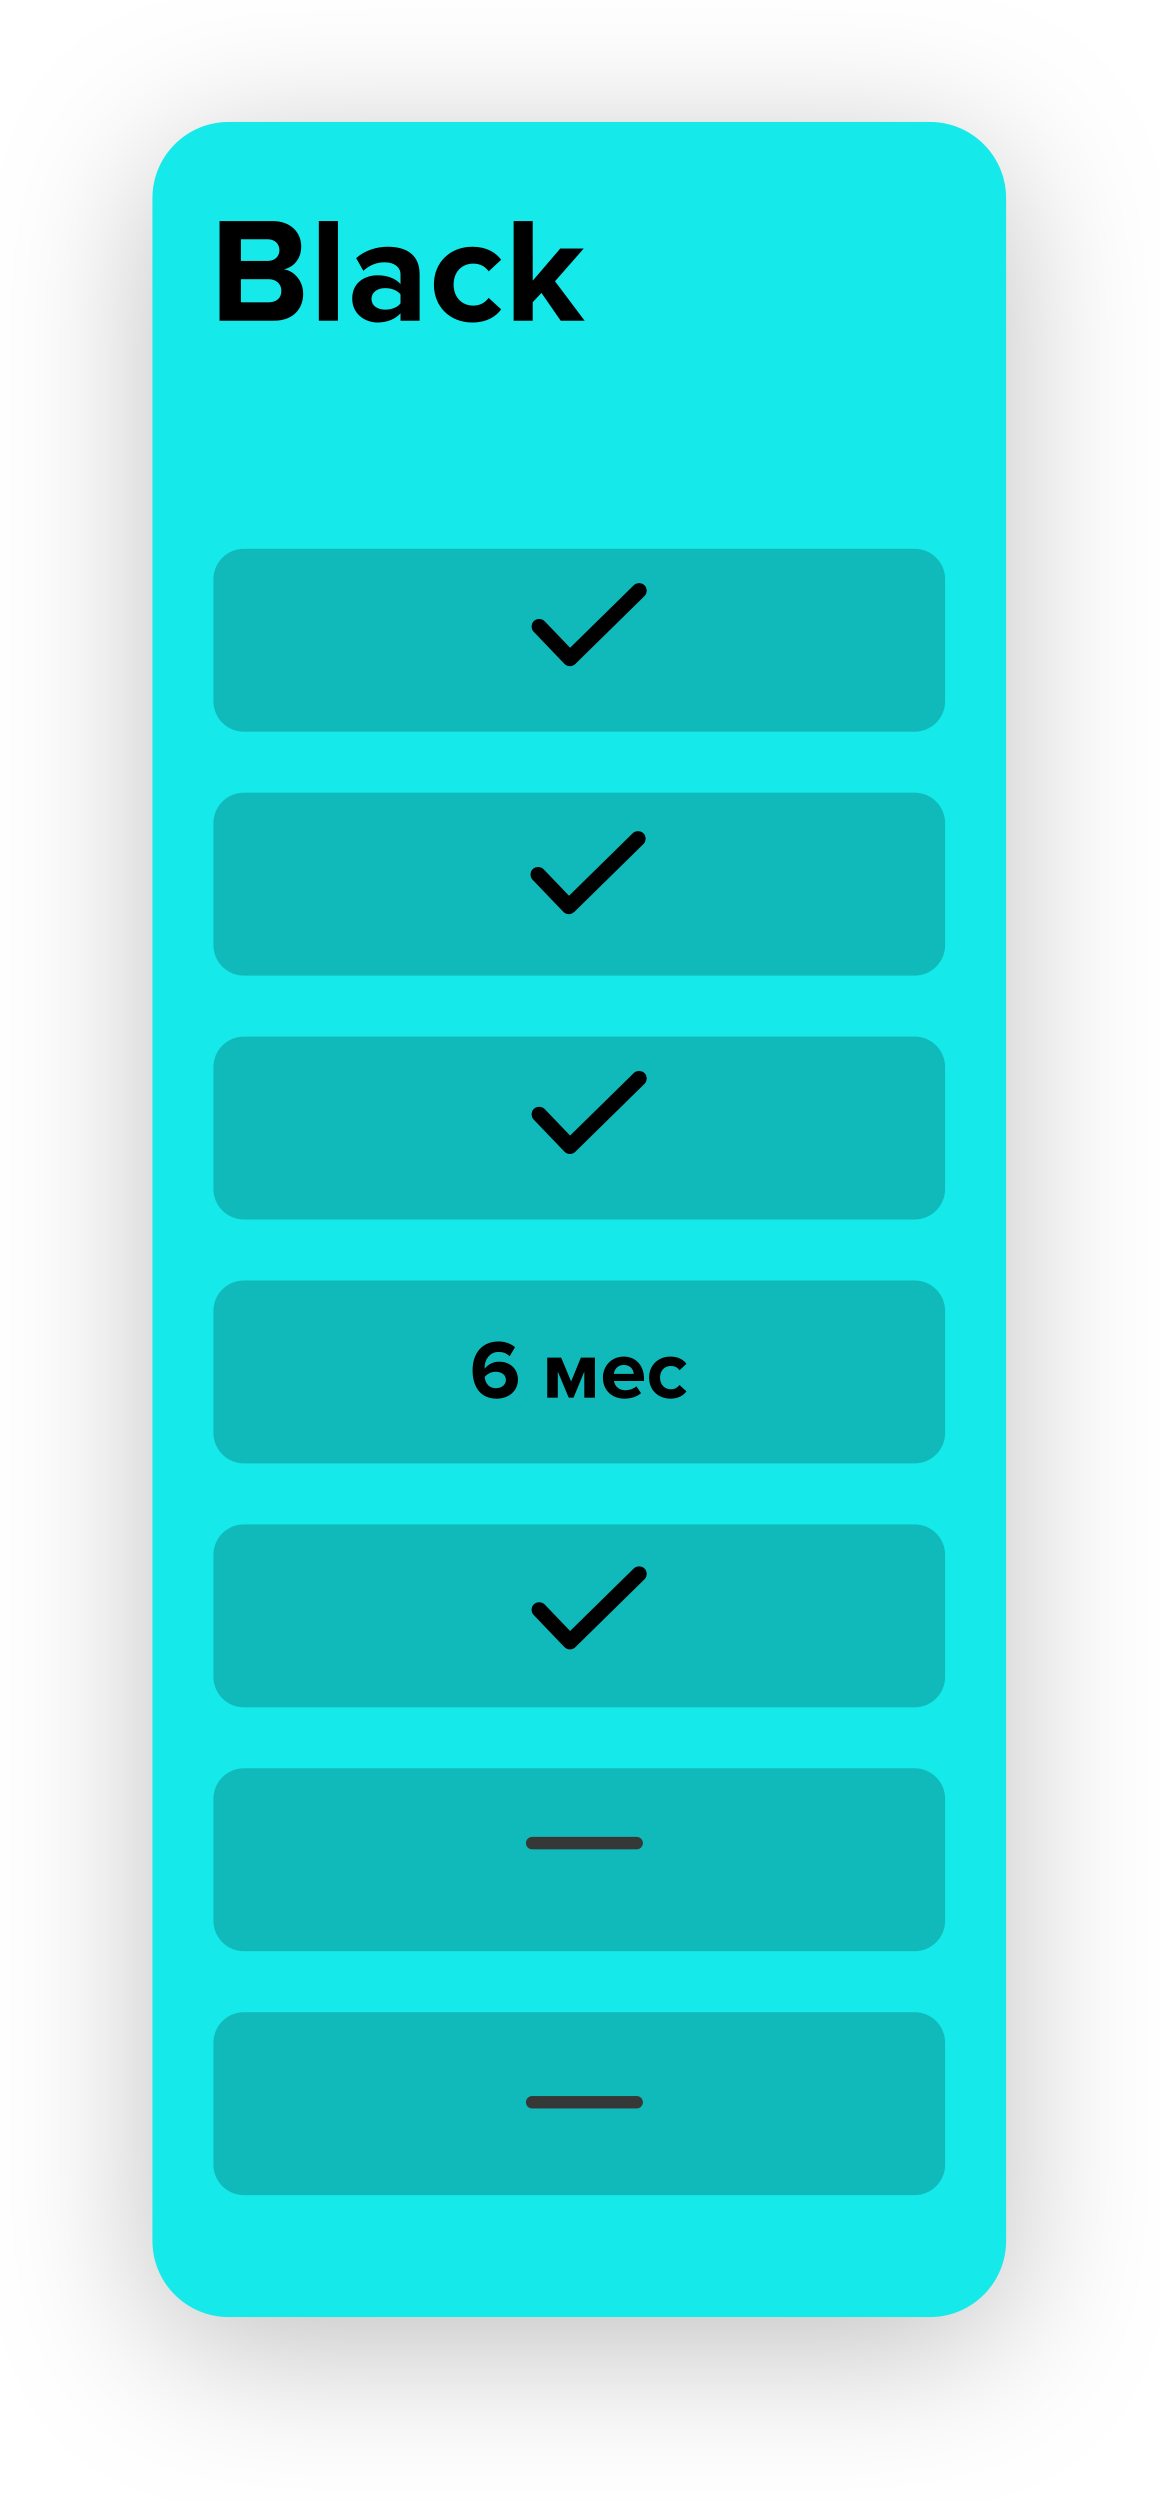
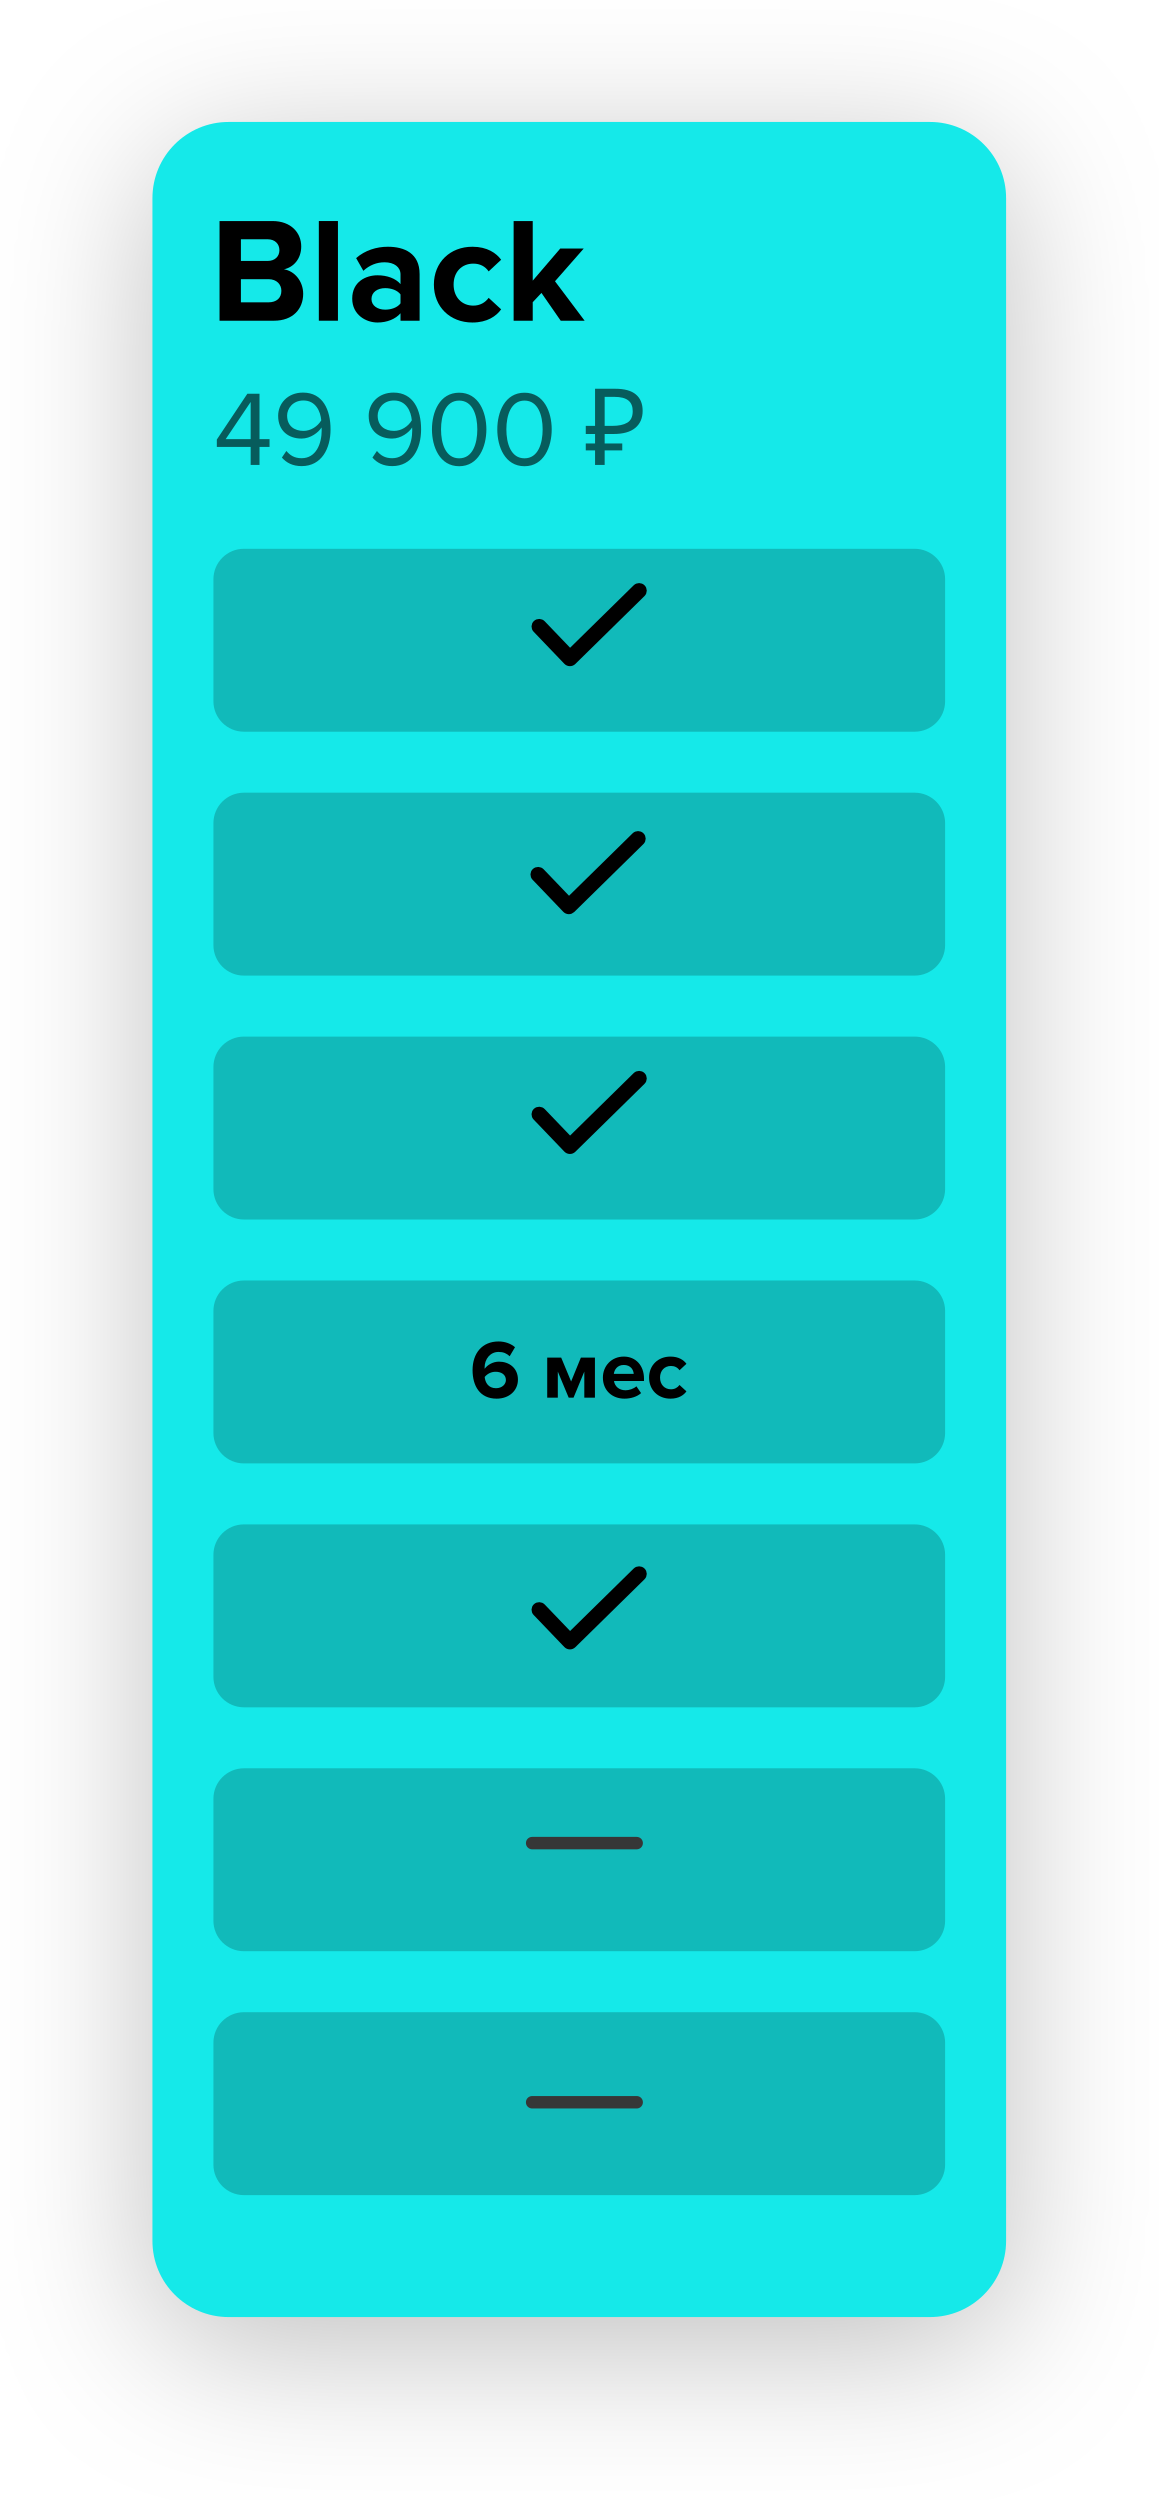
<svg xmlns="http://www.w3.org/2000/svg" width="152" height="328" viewBox="0 0 152 328" fill="none">
  <g filter="url(#filter0_d)">
    <rect x="20" y="16" width="112" height="288" rx="10" fill="#15E9E9" />
  </g>
  <rect opacity="0.2" x="28" y="72" width="96" height="24" rx="4" fill="black" />
  <rect opacity="0.2" x="28" y="104" width="96" height="24" rx="4" fill="black" />
  <rect opacity="0.2" x="28" y="136" width="96" height="24" rx="4" fill="black" />
  <path fill-rule="evenodd" clip-rule="evenodd" d="M84.208 141.145C84.405 141.338 84.405 141.652 84.208 141.845L75.131 150.758C75.035 150.853 74.903 150.905 74.767 150.903C74.631 150.901 74.501 150.845 74.407 150.747L70.373 146.538C70.183 146.339 70.192 146.026 70.395 145.838C70.598 145.651 70.917 145.661 71.108 145.86L74.786 149.697L83.495 141.145C83.692 140.952 84.011 140.952 84.208 141.145Z" fill="black" stroke="black" />
  <rect opacity="0.2" x="28" y="168" width="96" height="24" rx="4" fill="black" />
  <rect opacity="0.2" x="28" y="200" width="96" height="24" rx="4" fill="black" />
  <path fill-rule="evenodd" clip-rule="evenodd" d="M84.208 206.145C84.405 206.338 84.405 206.652 84.208 206.845L75.131 215.758C75.035 215.853 74.903 215.905 74.767 215.903C74.631 215.901 74.501 215.845 74.407 215.747L70.373 211.538C70.183 211.339 70.192 211.026 70.395 210.838C70.598 210.651 70.917 210.661 71.108 210.86L74.786 214.697L83.495 206.145C83.692 205.952 84.011 205.952 84.208 206.145Z" fill="black" stroke="black" />
  <rect opacity="0.2" x="28" y="232" width="96" height="24" rx="4" fill="black" />
  <rect opacity="0.2" x="28" y="264" width="96" height="24" rx="4" fill="black" />
  <path fill-rule="evenodd" clip-rule="evenodd" d="M84.208 77.145C84.405 77.338 84.405 77.652 84.208 77.845L75.131 86.758C75.035 86.853 74.903 86.905 74.767 86.903C74.631 86.901 74.501 86.845 74.407 86.747L70.373 82.538C70.183 82.339 70.192 82.026 70.395 81.838C70.598 81.651 70.917 81.66 71.108 81.86L74.786 85.697L83.495 77.145C83.692 76.952 84.011 76.952 84.208 77.145Z" fill="black" stroke="black" />
  <path fill-rule="evenodd" clip-rule="evenodd" d="M84.067 109.683C84.264 109.876 84.264 110.19 84.067 110.383L74.991 119.296C74.894 119.391 74.763 119.443 74.626 119.441C74.49 119.439 74.36 119.383 74.267 119.286L70.233 115.077C70.042 114.878 70.052 114.564 70.254 114.377C70.457 114.189 70.776 114.199 70.967 114.398L74.645 118.235L83.354 109.683C83.551 109.49 83.871 109.49 84.067 109.683Z" fill="black" stroke="black" />
  <rect x="69" y="241" width="15.35" height="1.634" rx="0.817" fill="#363737" />
  <rect x="69" y="275" width="15.35" height="1.634" rx="0.817" fill="#363737" />
  <path d="M35.949 42.078C38.455 42.078 39.777 40.51 39.777 38.549C39.777 36.902 38.652 35.549 37.251 35.333C38.494 35.078 39.521 33.98 39.521 32.333C39.521 30.588 38.238 29 35.731 29H28.804V42.078H35.949ZM35.12 34.235H31.607V31.392H35.12C36.067 31.392 36.659 32 36.659 32.824C36.659 33.647 36.067 34.235 35.12 34.235ZM35.218 39.667H31.607V36.627H35.218C36.324 36.627 36.916 37.333 36.916 38.157C36.916 39.098 36.284 39.667 35.218 39.667Z" fill="black" />
  <path d="M44.338 42.078V29H41.831V42.078H44.338Z" fill="black" />
  <path d="M55.053 42.078V35.961C55.053 33.235 53.06 32.373 50.889 32.373C49.389 32.373 47.889 32.843 46.724 33.863L47.672 35.529C48.481 34.784 49.428 34.412 50.455 34.412C51.718 34.412 52.547 35.039 52.547 36V37.275C51.915 36.529 50.79 36.118 49.527 36.118C48.007 36.118 46.211 36.961 46.211 39.176C46.211 41.294 48.007 42.314 49.527 42.314C50.77 42.314 51.895 41.863 52.547 41.098V42.078H55.053ZM50.533 40.627C49.547 40.627 48.738 40.118 48.738 39.235C48.738 38.314 49.547 37.804 50.533 37.804C51.343 37.804 52.132 38.078 52.547 38.627V39.804C52.132 40.353 51.343 40.627 50.533 40.627Z" fill="black" />
  <path d="M61.98 42.314C63.934 42.314 65.118 41.471 65.749 40.588L64.111 39.078C63.657 39.706 62.966 40.098 62.098 40.098C60.578 40.098 59.513 38.98 59.513 37.333C59.513 35.686 60.578 34.588 62.098 34.588C62.966 34.588 63.657 34.941 64.111 35.608L65.749 34.078C65.118 33.216 63.934 32.373 61.98 32.373C59.039 32.373 56.927 34.431 56.927 37.333C56.927 40.255 59.039 42.314 61.98 42.314Z" fill="black" />
  <path d="M76.703 42.078L72.815 36.902L76.585 32.608H73.506L69.894 36.824V29H67.388V42.078H69.894V39.647L71.039 38.431L73.565 42.078H76.703Z" fill="black" />
  <path d="M65.158 183.505C66.824 183.505 67.954 182.427 67.954 181.011C67.954 179.464 66.78 178.647 65.465 178.647C64.664 178.647 63.93 179.094 63.59 179.584C63.579 179.529 63.579 179.486 63.579 179.431C63.579 178.277 64.335 177.373 65.41 177.373C66.057 177.373 66.473 177.569 66.868 177.939L67.57 176.752C67.044 176.305 66.298 176 65.41 176C63.25 176 62 177.558 62 179.758C62 181.806 62.932 183.505 65.158 183.505ZM65.07 182.133C64.05 182.133 63.656 181.359 63.59 180.662C63.941 180.227 64.467 179.976 65.015 179.976C65.717 179.976 66.375 180.303 66.375 181.065C66.375 181.577 65.914 182.133 65.07 182.133Z" fill="black" />
  <path d="M78.055 183.375V178.113H76.213L74.93 181.251L73.625 178.113H71.794V183.375H73.186V179.954L74.612 183.375H75.248L76.662 179.954V183.375H78.055Z" fill="black" />
  <path d="M81.928 183.505C82.75 183.505 83.583 183.255 84.11 182.776L83.496 181.882C83.156 182.209 82.531 182.405 82.081 182.405C81.182 182.405 80.645 181.85 80.557 181.185H84.493V180.88C84.493 179.159 83.419 177.983 81.84 177.983C80.228 177.983 79.099 179.214 79.099 180.739C79.099 182.427 80.316 183.505 81.928 183.505ZM83.145 180.248H80.535C80.601 179.725 80.974 179.083 81.84 179.083C82.761 179.083 83.112 179.747 83.145 180.248Z" fill="black" />
  <path d="M87.966 183.505C89.052 183.505 89.71 183.037 90.06 182.547L89.15 181.708C88.898 182.057 88.514 182.275 88.032 182.275C87.188 182.275 86.596 181.654 86.596 180.739C86.596 179.824 87.188 179.214 88.032 179.214C88.514 179.214 88.898 179.41 89.15 179.78L90.06 178.93C89.71 178.451 89.052 177.983 87.966 177.983C86.333 177.983 85.159 179.126 85.159 180.739C85.159 182.362 86.333 183.505 87.966 183.505Z" fill="black" />
+   <path d="M34.048 61V58.634H35.364V57.612H34.048V51.662H32.452L28.448 57.668V58.634H32.886V61H34.048ZM32.886 57.612H29.61L32.886 52.74V57.612ZM39.573 61.154C42.191 61.154 43.367 58.858 43.367 56.338C43.367 53.79 42.373 51.508 39.755 51.508C37.725 51.508 36.493 52.95 36.493 54.56C36.493 56.548 37.879 57.542 39.559 57.542C40.749 57.542 41.785 56.73 42.191 56.086C42.205 56.212 42.205 56.338 42.205 56.464C42.205 58.228 41.463 60.118 39.573 60.118C38.607 60.118 38.047 59.726 37.571 59.166L36.983 60.034C37.571 60.706 38.383 61.154 39.573 61.154ZM39.825 56.534C38.621 56.534 37.669 55.89 37.669 54.518C37.669 53.636 38.383 52.544 39.811 52.544C41.435 52.544 42.051 53.986 42.149 55.148C41.659 55.974 40.749 56.534 39.825 56.534ZM51.453 61.154C54.072 61.154 55.248 58.858 55.248 56.338C55.248 53.79 54.254 51.508 51.636 51.508C49.605 51.508 48.373 52.95 48.373 54.56C48.373 56.548 49.76 57.542 51.44 57.542C52.63 57.542 53.666 56.73 54.072 56.086C54.086 56.212 54.086 56.338 54.086 56.464C54.086 58.228 53.343 60.118 51.453 60.118C50.487 60.118 49.928 59.726 49.452 59.166L48.864 60.034C49.452 60.706 50.264 61.154 51.453 61.154ZM51.706 56.534C50.502 56.534 49.55 55.89 49.55 54.518C49.55 53.636 50.264 52.544 51.691 52.544C53.316 52.544 53.931 53.986 54.029 55.148C53.539 55.974 52.63 56.534 51.706 56.534ZM60.243 61.168C62.791 61.168 63.813 58.606 63.813 56.338C63.813 54.056 62.791 51.522 60.243 51.522C57.681 51.522 56.673 54.056 56.673 56.338C56.673 58.606 57.681 61.168 60.243 61.168ZM60.243 60.132C58.465 60.132 57.863 58.2 57.863 56.338C57.863 54.476 58.465 52.558 60.243 52.558C62.021 52.558 62.623 54.476 62.623 56.338C62.623 58.2 62.021 60.132 60.243 60.132ZM68.815 61.168C71.363 61.168 72.385 58.606 72.385 56.338C72.385 54.056 71.363 51.522 68.815 51.522C66.253 51.522 65.245 54.056 65.245 56.338C65.245 58.606 66.253 61.168 68.815 61.168ZM68.815 60.132C67.037 60.132 66.435 58.2 66.435 56.338C66.435 54.476 67.037 52.558 68.815 52.558C70.593 52.558 71.195 54.476 71.195 56.338C71.195 58.2 70.593 60.132 68.815 60.132ZM78.071 61V59.096H76.853V58.186H78.071V56.94H76.853V55.876H78.071V51.004H80.703C81.926 51.004 82.831 51.251 83.419 51.746C84.016 52.241 84.315 52.959 84.315 53.902C84.315 54.854 83.993 55.601 83.349 56.142C82.705 56.674 81.758 56.94 80.507 56.94H79.331V58.186H81.641V59.096H79.331V61H78.071ZM79.331 55.876H80.325C81.174 55.876 81.832 55.736 82.299 55.456C82.775 55.176 83.013 54.672 83.013 53.944C83.013 53.309 82.817 52.838 82.425 52.53C82.033 52.222 81.422 52.068 80.591 52.068H79.331V55.876Z" fill="#075C5C" />
  <defs>
    <filter id="filter0_d" x="0" y="0" width="152" height="328" filterUnits="userSpaceOnUse" color-interpolation-filters="sRGB">
      <feFlood flood-opacity="0" result="BackgroundImageFix" />
      <feColorMatrix in="SourceAlpha" type="matrix" values="0 0 0 0 0 0 0 0 0 0 0 0 0 0 0 0 0 0 127 0" />
      <feOffset dy="4" />
      <feGaussianBlur stdDeviation="10" />
      <feColorMatrix type="matrix" values="0 0 0 0 0 0 0 0 0 0 0 0 0 0 0 0 0 0 0.25 0" />
      <feBlend mode="normal" in2="BackgroundImageFix" result="effect1_dropShadow" />
      <feBlend mode="normal" in="SourceGraphic" in2="effect1_dropShadow" result="shape" />
    </filter>
  </defs>
</svg>
